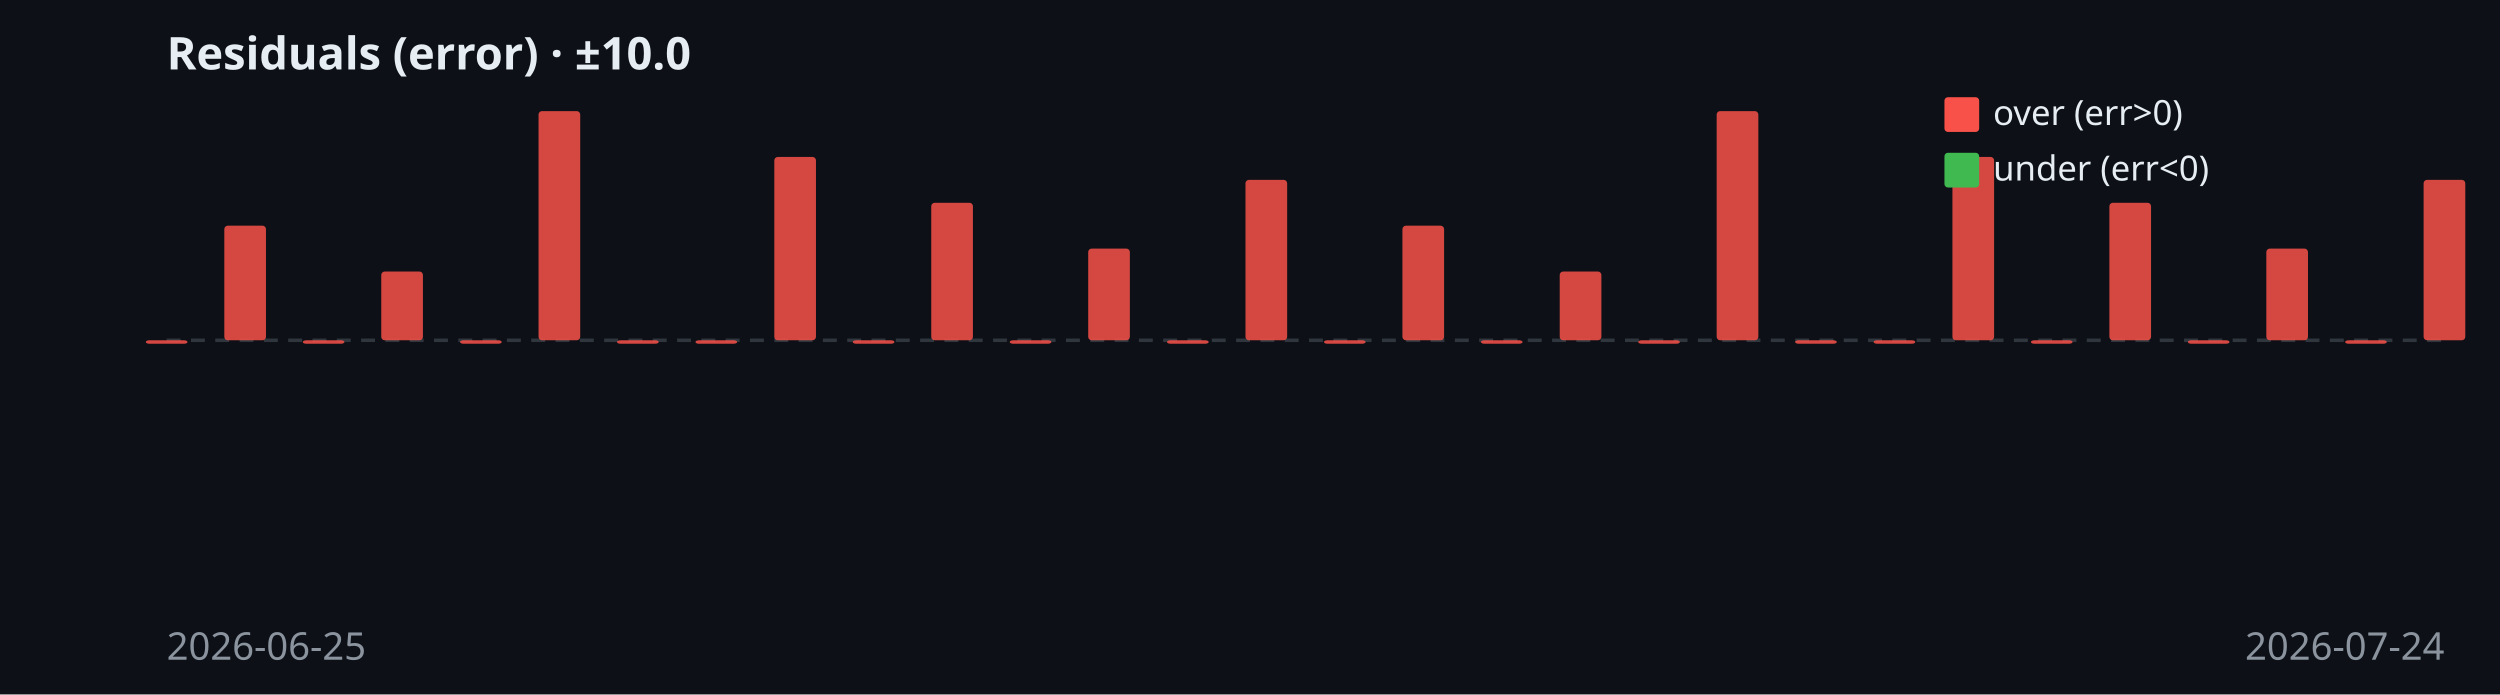
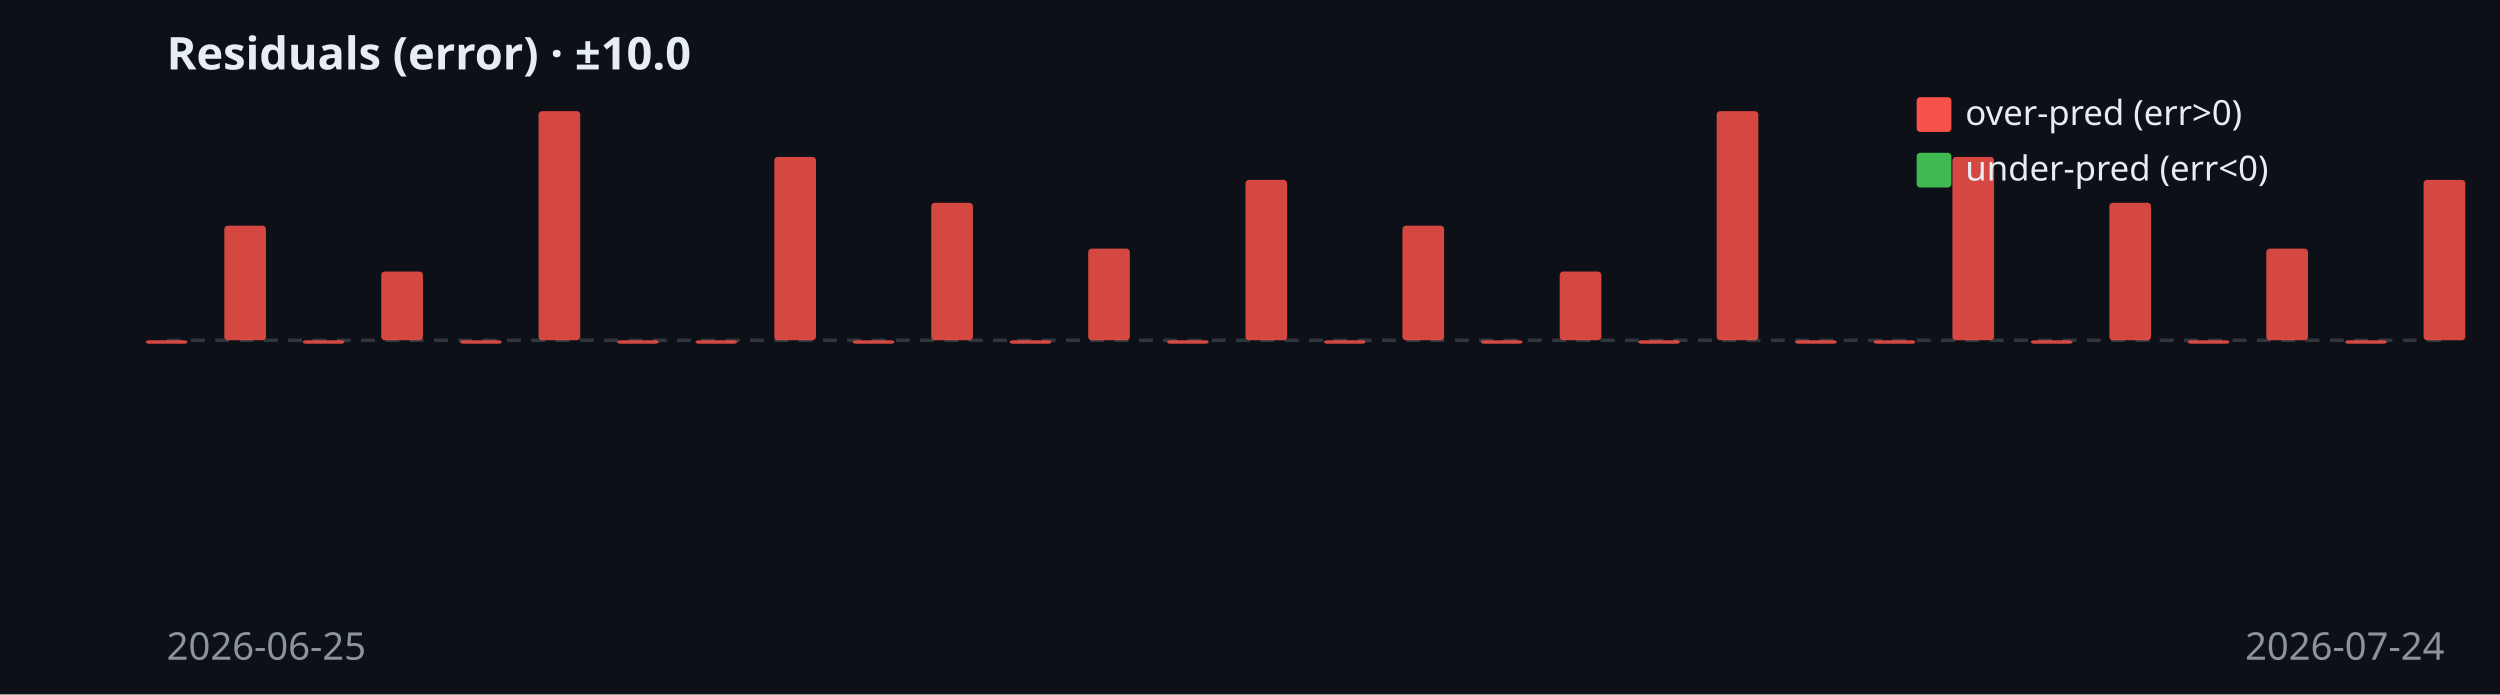
<svg xmlns="http://www.w3.org/2000/svg" width="720" height="200" viewBox="0 0 720 200">
  <rect width="100%" height="100%" fill="#0d1117" />
  <text x="48" y="20" fill="#e6edf3" font-family="ui-sans-serif,system-ui" font-size="13" font-weight="600">Residuals (error) · ±10.0</text>
  <line x1="48" y1="98.0" x2="704" y2="98.0" stroke="#30363d" stroke-width="1" stroke-dasharray="4 3" />
  <rect x="42.0" y="98.0" width="12.0" height="1.0" fill="#f85149" opacity="0.85" rx="1" />
  <rect x="64.6" y="65.0" width="12.0" height="33.0" fill="#f85149" opacity="0.85" rx="1" />
  <rect x="87.2" y="98.0" width="12.0" height="1.0" fill="#f85149" opacity="0.85" rx="1" />
  <rect x="109.8" y="78.2" width="12.0" height="19.8" fill="#f85149" opacity="0.85" rx="1" />
  <rect x="132.5" y="98.0" width="12.0" height="1.0" fill="#f85149" opacity="0.85" rx="1" />
  <rect x="155.1" y="32.0" width="12.0" height="66.0" fill="#f85149" opacity="0.85" rx="1" />
  <rect x="177.7" y="98.0" width="12.0" height="1.0" fill="#f85149" opacity="0.85" rx="1" />
  <rect x="200.3" y="98.0" width="12.0" height="1.0" fill="#f85149" opacity="0.85" rx="1" />
  <rect x="223.0" y="45.2" width="12.0" height="52.8" fill="#f85149" opacity="0.85" rx="1" />
  <rect x="245.6" y="98.0" width="12.0" height="1.0" fill="#f85149" opacity="0.85" rx="1" />
  <rect x="268.2" y="58.4" width="12.0" height="39.6" fill="#f85149" opacity="0.85" rx="1" />
  <rect x="290.8" y="98.0" width="12.0" height="1.0" fill="#f85149" opacity="0.85" rx="1" />
  <rect x="313.4" y="71.6" width="12.0" height="26.4" fill="#f85149" opacity="0.85" rx="1" />
  <rect x="336.1" y="98.0" width="12.0" height="1.0" fill="#f85149" opacity="0.85" rx="1" />
  <rect x="358.7" y="51.8" width="12.0" height="46.2" fill="#f85149" opacity="0.85" rx="1" />
  <rect x="381.3" y="98.0" width="12.0" height="1.0" fill="#f85149" opacity="0.85" rx="1" />
  <rect x="403.9" y="65.0" width="12.0" height="33.0" fill="#f85149" opacity="0.85" rx="1" />
  <rect x="426.5" y="98.0" width="12.0" height="1.0" fill="#f85149" opacity="0.85" rx="1" />
  <rect x="449.2" y="78.2" width="12.0" height="19.8" fill="#f85149" opacity="0.85" rx="1" />
  <rect x="471.8" y="98.0" width="12.0" height="1.0" fill="#f85149" opacity="0.85" rx="1" />
  <rect x="494.4" y="32.0" width="12.0" height="66.0" fill="#f85149" opacity="0.85" rx="1" />
  <rect x="517.0" y="98.0" width="12.0" height="1.0" fill="#f85149" opacity="0.85" rx="1" />
  <rect x="539.6" y="98.0" width="12.0" height="1.0" fill="#f85149" opacity="0.85" rx="1" />
  <rect x="562.3" y="45.2" width="12.0" height="52.8" fill="#f85149" opacity="0.85" rx="1" />
  <rect x="584.9" y="98.0" width="12.0" height="1.0" fill="#f85149" opacity="0.85" rx="1" />
  <rect x="607.5" y="58.4" width="12.0" height="39.6" fill="#f85149" opacity="0.85" rx="1" />
  <rect x="630.1" y="98.0" width="12.0" height="1.0" fill="#f85149" opacity="0.85" rx="1" />
  <rect x="652.7" y="71.6" width="12.0" height="26.4" fill="#f85149" opacity="0.85" rx="1" />
  <rect x="675.4" y="98.0" width="12.0" height="1.0" fill="#f85149" opacity="0.85" rx="1" />
  <rect x="698.0" y="51.8" width="12.0" height="46.2" fill="#f85149" opacity="0.85" rx="1" />
  <text x="48" y="190" fill="#8b949e" font-size="11" font-family="ui-sans-serif,system-ui">2026-06-25</text>
  <text x="704" y="190" fill="#8b949e" font-size="11" text-anchor="end" font-family="ui-sans-serif,system-ui">2026-07-24</text>
  <g font-family="ui-sans-serif,system-ui" font-size="10">
-     <rect x="560" y="28" width="10" height="10" fill="#f85149" rx="1" />
-     <text x="574" y="36" fill="#e6edf3">over (err&gt;0)</text>
-     <rect x="560" y="44" width="10" height="10" fill="#3fb950" rx="1" />
-     <text x="574" y="52" fill="#e6edf3">under (err&lt;0)</text>
+     <rect x="552" y="28" width="10" height="10" fill="#f85149" rx="1" />
+     <text x="566" y="36" fill="#e6edf3">over-pred (err&gt;0)</text>
+     <rect x="552" y="44" width="10" height="10" fill="#3fb950" rx="1" />
+     <text x="566" y="52" fill="#e6edf3">under-pred (err&lt;0)</text>
  </g>
</svg>
